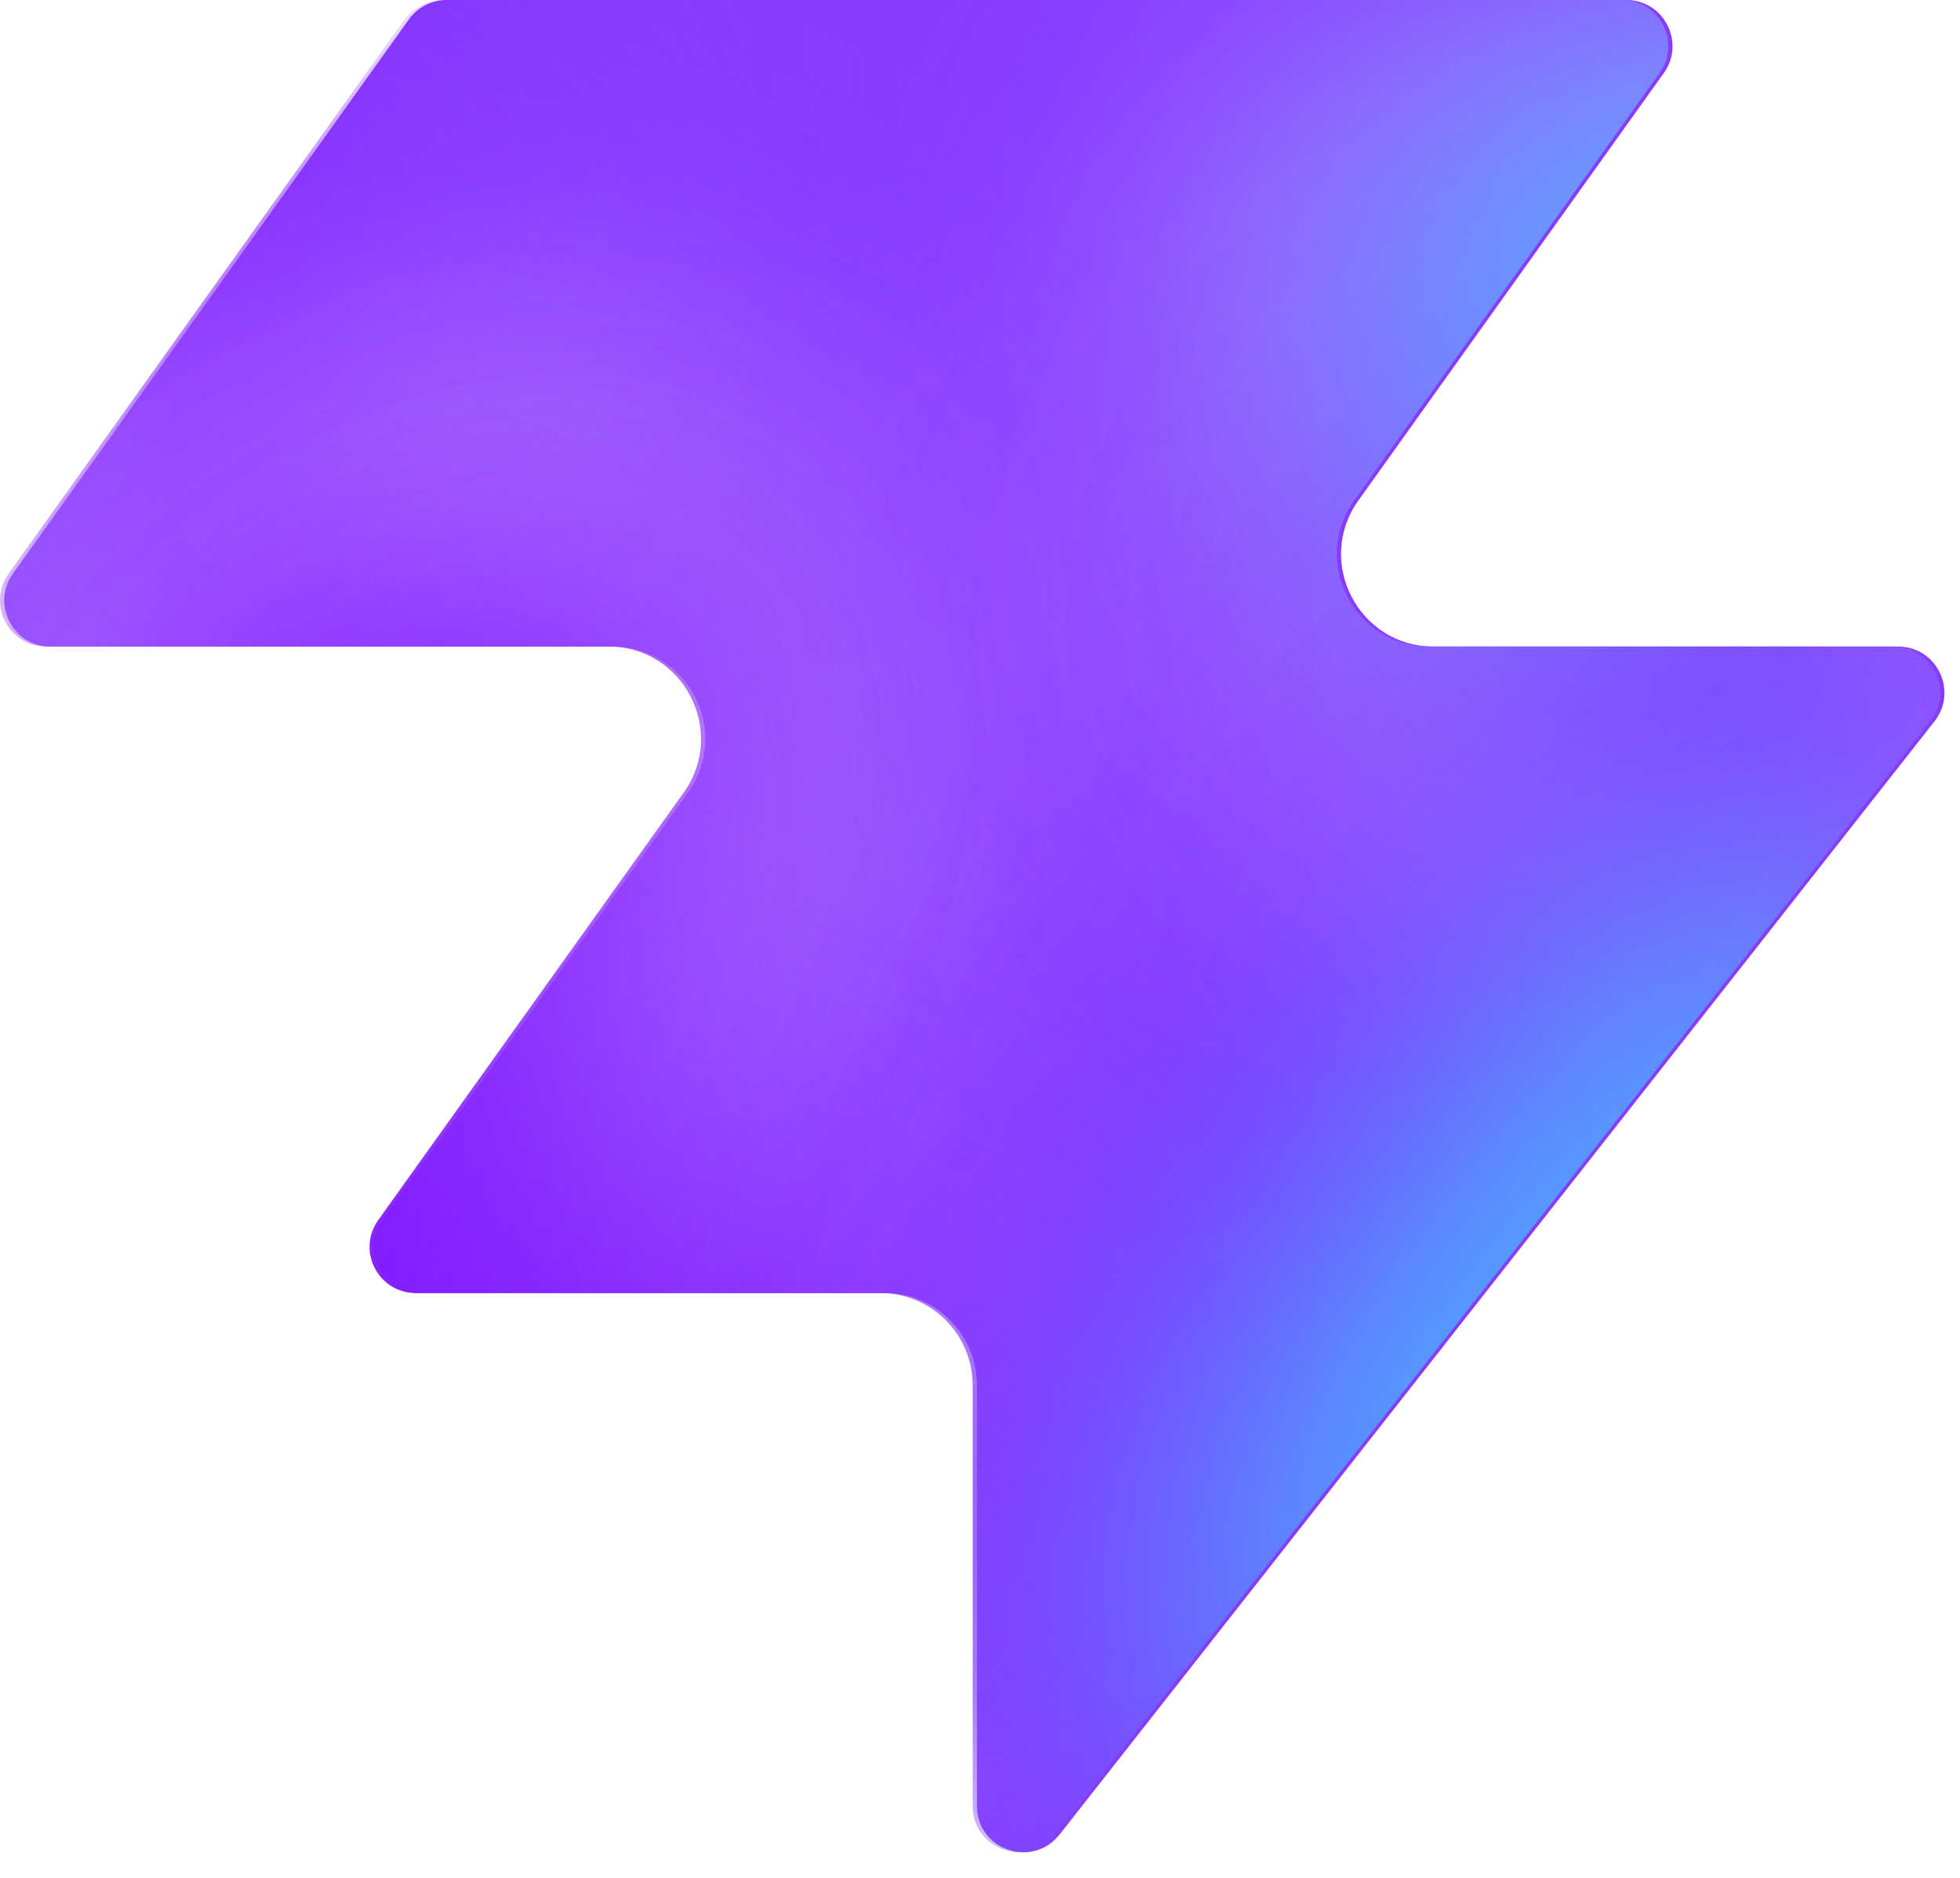
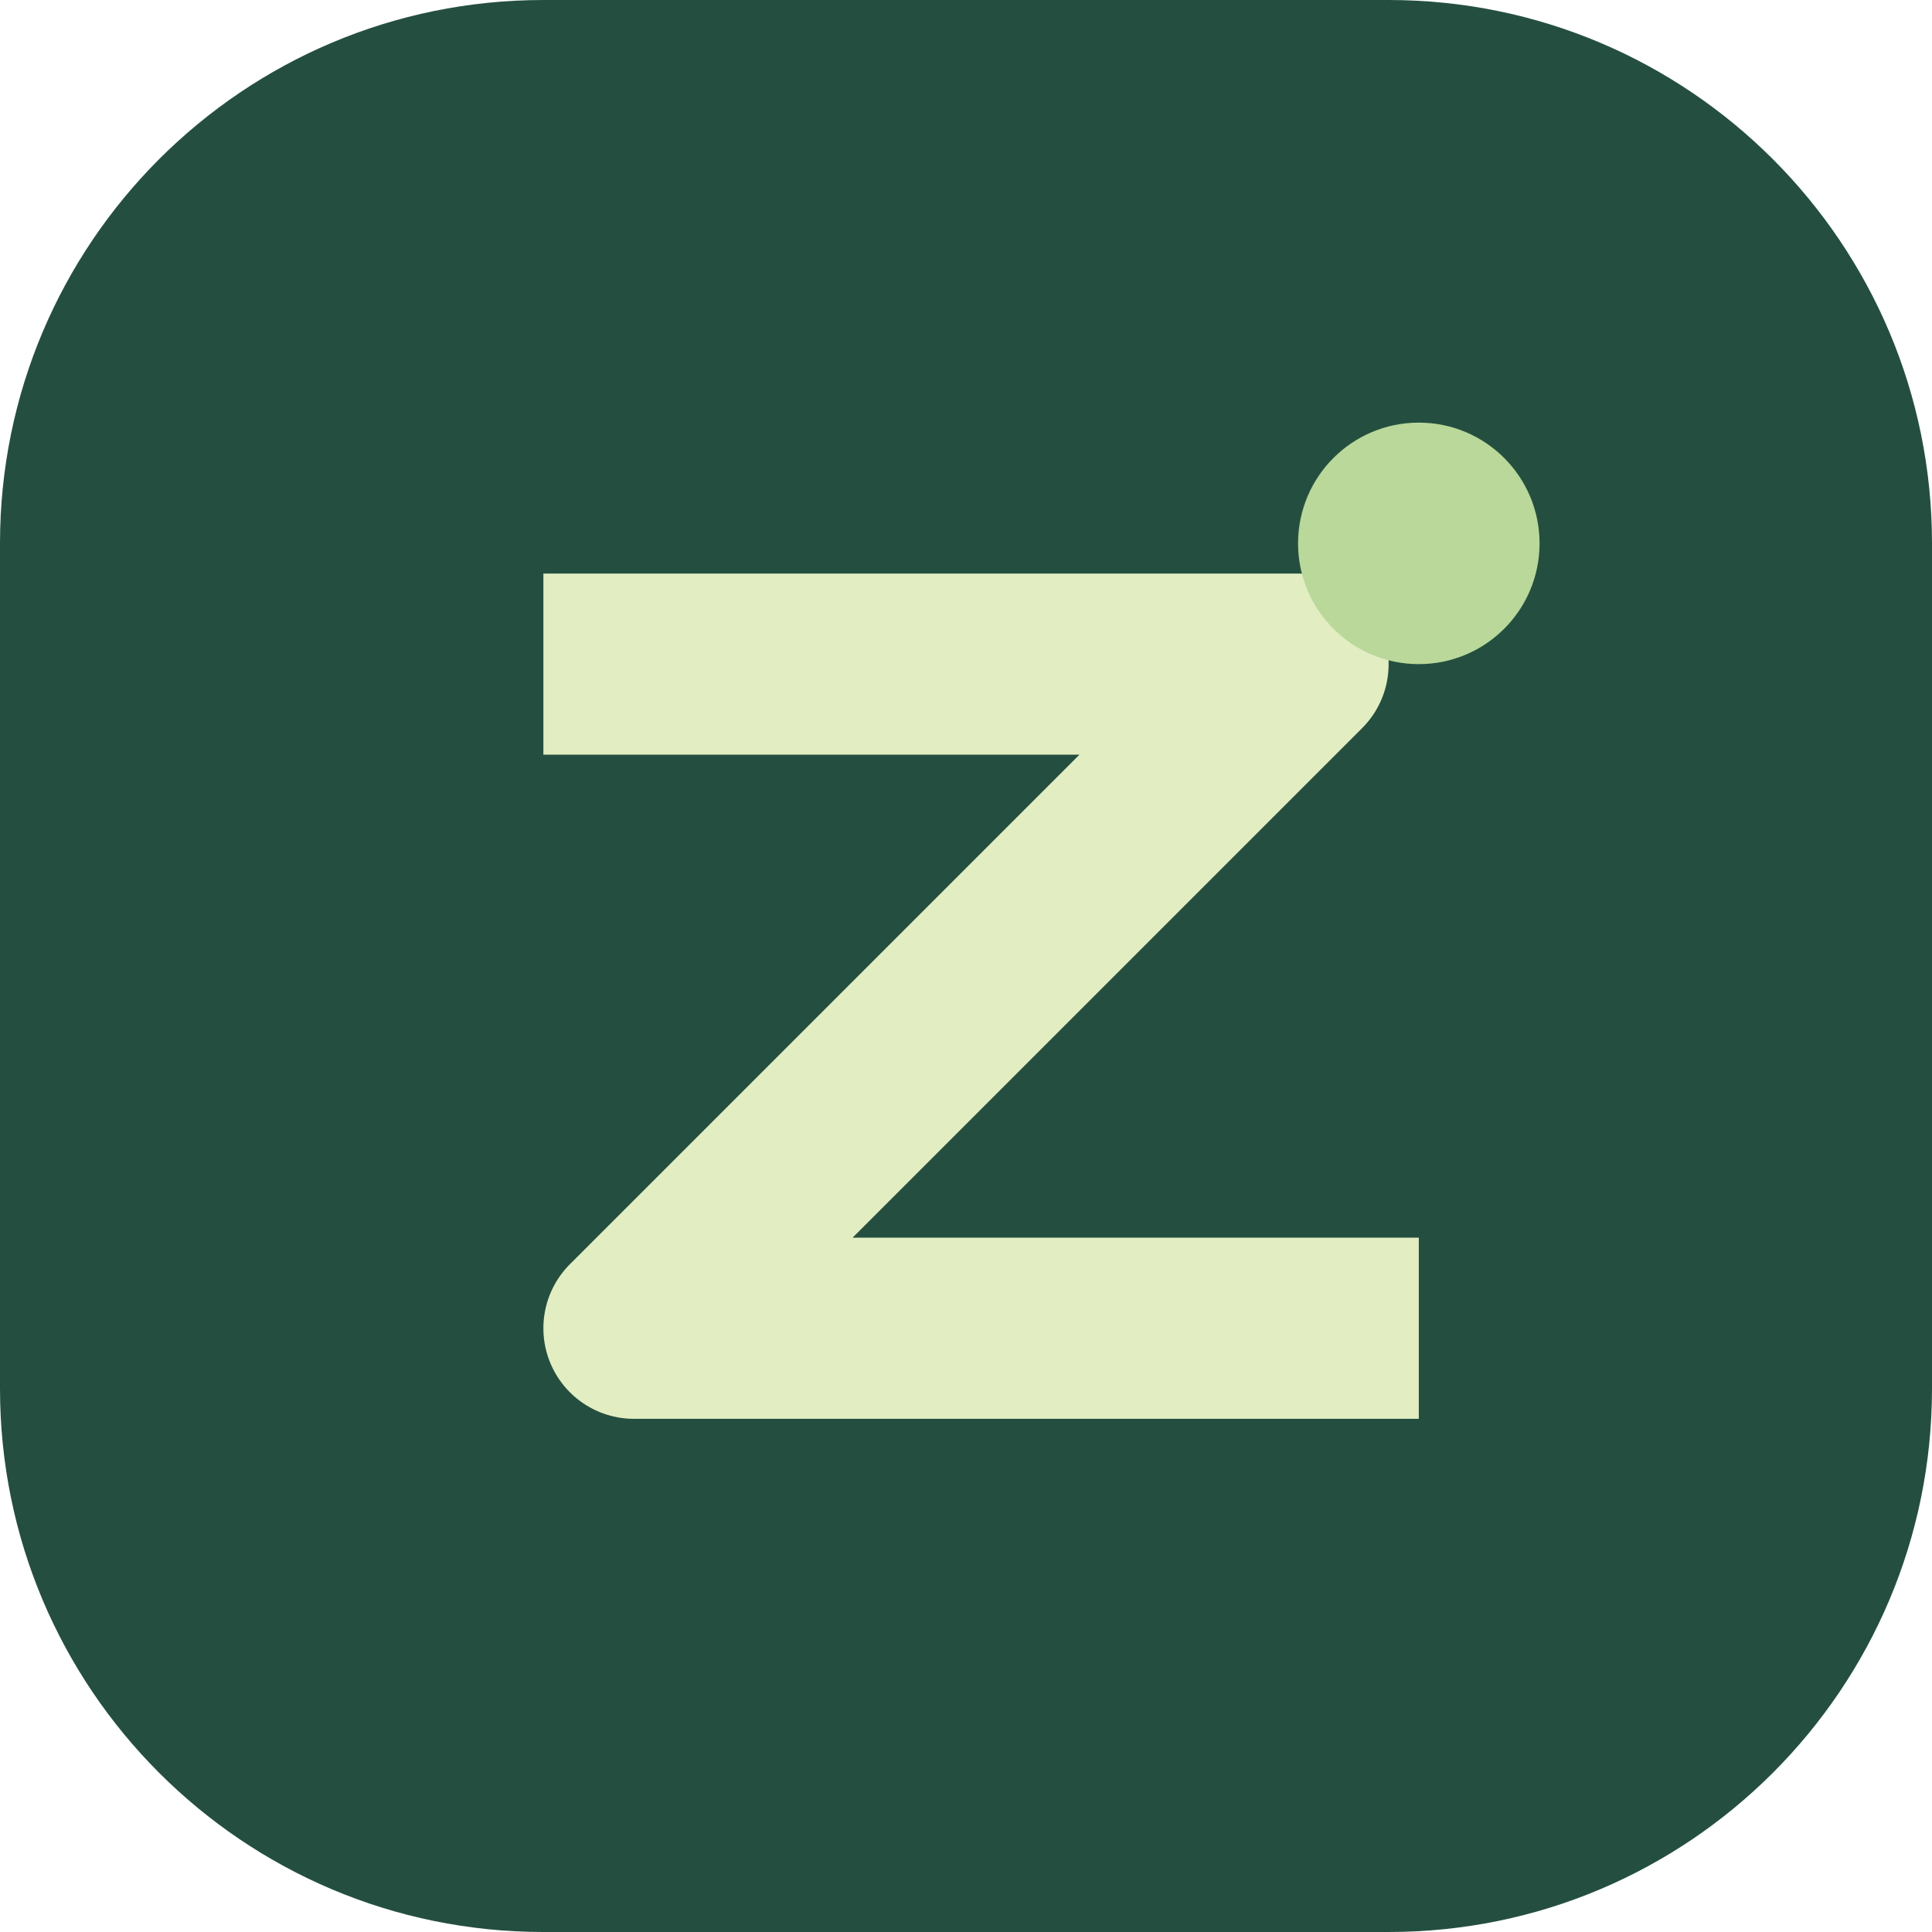
- <svg xmlns="http://www.w3.org/2000/svg" width="48" height="46" fill="none" viewBox="0 0 48 46">
-   <path fill="#863bff" d="M25.946 44.938c-.664.845-2.021.375-2.021-.698V33.937a2.26 2.26 0 0 0-2.262-2.262H10.287c-.92 0-1.456-1.04-.92-1.788l7.48-10.471c1.07-1.497 0-3.578-1.842-3.578H1.237c-.92 0-1.456-1.04-.92-1.788L10.013.474c.214-.297.556-.474.92-.474h28.894c.92 0 1.456 1.04.92 1.788l-7.48 10.471c-1.07 1.498 0 3.579 1.842 3.579h11.377c.943 0 1.473 1.088.89 1.83L25.947 44.94z" style="fill:#863bff;fill:color(display-p3 .525 .23 1);fill-opacity:1" />
-   <mask id="a" width="48" height="46" x="0" y="0" maskUnits="userSpaceOnUse" style="mask-type:alpha">
-     <path fill="#000" d="M25.842 44.938c-.664.844-2.021.375-2.021-.698V33.937a2.26 2.26 0 0 0-2.262-2.262H10.183c-.92 0-1.456-1.04-.92-1.788l7.48-10.471c1.07-1.498 0-3.579-1.842-3.579H1.133c-.92 0-1.456-1.04-.92-1.787L9.91.473c.214-.297.556-.474.92-.474h28.894c.92 0 1.456 1.04.92 1.788l-7.48 10.471c-1.07 1.498 0 3.578 1.842 3.578h11.377c.943 0 1.473 1.088.89 1.832L25.843 44.94z" style="fill:#000;fill-opacity:1" />
-   </mask>
-   <g mask="url(#a)">
-     <g filter="url(#b)">
-       <ellipse cx="5.508" cy="14.704" fill="#ede6ff" rx="5.508" ry="14.704" style="fill:#ede6ff;fill:color(display-p3 .927 .903 1);fill-opacity:1" transform="matrix(.00324 1 1 -.00324 -4.47 31.516)" />
-     </g>
-     <g filter="url(#c)">
-       <ellipse cx="10.399" cy="29.851" fill="#ede6ff" rx="10.399" ry="29.851" style="fill:#ede6ff;fill:color(display-p3 .927 .903 1);fill-opacity:1" transform="matrix(.00324 1 1 -.00324 -39.328 7.883)" />
-     </g>
-     <g filter="url(#d)">
-       <ellipse cx="5.508" cy="30.487" fill="#7e14ff" rx="5.508" ry="30.487" style="fill:#7e14ff;fill:color(display-p3 .492 .077 1);fill-opacity:1" transform="rotate(89.814 -25.913 -14.639)scale(1 -1)" />
-     </g>
-     <g filter="url(#e)">
-       <ellipse cx="5.508" cy="30.599" fill="#7e14ff" rx="5.508" ry="30.599" style="fill:#7e14ff;fill:color(display-p3 .492 .077 1);fill-opacity:1" transform="rotate(89.814 -32.644 -3.334)scale(1 -1)" />
-     </g>
-     <g filter="url(#f)">
-       <ellipse cx="5.508" cy="30.599" fill="#7e14ff" rx="5.508" ry="30.599" style="fill:#7e14ff;fill:color(display-p3 .492 .077 1);fill-opacity:1" transform="matrix(.00324 1 1 -.00324 -34.34 30.47)" />
-     </g>
-     <g filter="url(#g)">
-       <ellipse cx="14.072" cy="22.078" fill="#ede6ff" rx="14.072" ry="22.078" style="fill:#ede6ff;fill:color(display-p3 .927 .903 1);fill-opacity:1" transform="rotate(93.35 24.506 48.493)scale(-1 1)" />
-     </g>
-     <g filter="url(#h)">
-       <ellipse cx="3.47" cy="21.501" fill="#7e14ff" rx="3.47" ry="21.501" style="fill:#7e14ff;fill:color(display-p3 .492 .077 1);fill-opacity:1" transform="rotate(89.009 28.708 47.59)scale(-1 1)" />
-     </g>
-     <g filter="url(#i)">
-       <ellipse cx="3.47" cy="21.501" fill="#7e14ff" rx="3.47" ry="21.501" style="fill:#7e14ff;fill:color(display-p3 .492 .077 1);fill-opacity:1" transform="rotate(89.009 28.708 47.59)scale(-1 1)" />
-     </g>
-     <g filter="url(#j)">
-       <ellipse cx=".387" cy="8.972" fill="#7e14ff" rx="4.407" ry="29.108" style="fill:#7e14ff;fill:color(display-p3 .492 .077 1);fill-opacity:1" transform="rotate(39.51 .387 8.972)" />
-     </g>
-     <g filter="url(#k)">
-       <ellipse cx="47.523" cy="-6.092" fill="#7e14ff" rx="4.407" ry="29.108" style="fill:#7e14ff;fill:color(display-p3 .492 .077 1);fill-opacity:1" transform="rotate(37.892 47.523 -6.092)" />
-     </g>
-     <g filter="url(#l)">
-       <ellipse cx="41.412" cy="6.333" fill="#47bfff" rx="5.971" ry="9.665" style="fill:#47bfff;fill:color(display-p3 .28 .748 1);fill-opacity:1" transform="rotate(37.892 41.412 6.333)" />
-     </g>
-     <g filter="url(#m)">
-       <ellipse cx="-1.879" cy="38.332" fill="#7e14ff" rx="4.407" ry="29.108" style="fill:#7e14ff;fill:color(display-p3 .492 .077 1);fill-opacity:1" transform="rotate(37.892 -1.88 38.332)" />
-     </g>
-     <g filter="url(#n)">
-       <ellipse cx="-1.879" cy="38.332" fill="#7e14ff" rx="4.407" ry="29.108" style="fill:#7e14ff;fill:color(display-p3 .492 .077 1);fill-opacity:1" transform="rotate(37.892 -1.88 38.332)" />
-     </g>
-     <g filter="url(#o)">
-       <ellipse cx="35.651" cy="29.907" fill="#7e14ff" rx="4.407" ry="29.108" style="fill:#7e14ff;fill:color(display-p3 .492 .077 1);fill-opacity:1" transform="rotate(37.892 35.651 29.907)" />
-     </g>
-     <g filter="url(#p)">
-       <ellipse cx="38.418" cy="32.4" fill="#47bfff" rx="5.971" ry="15.297" style="fill:#47bfff;fill:color(display-p3 .28 .748 1);fill-opacity:1" transform="rotate(37.892 38.418 32.4)" />
-     </g>
-   </g>
-   <defs>
-     <filter id="b" width="60.045" height="41.654" x="-19.77" y="16.149" color-interpolation-filters="sRGB" filterUnits="userSpaceOnUse">
-       <feFlood flood-opacity="0" result="BackgroundImageFix" />
-       <feBlend in="SourceGraphic" in2="BackgroundImageFix" result="shape" />
-       <feGaussianBlur result="effect1_foregroundBlur_2002_17158" stdDeviation="7.659" />
-     </filter>
-     <filter id="c" width="90.34" height="51.437" x="-54.613" y="-7.533" color-interpolation-filters="sRGB" filterUnits="userSpaceOnUse">
-       <feFlood flood-opacity="0" result="BackgroundImageFix" />
-       <feBlend in="SourceGraphic" in2="BackgroundImageFix" result="shape" />
-       <feGaussianBlur result="effect1_foregroundBlur_2002_17158" stdDeviation="7.659" />
-     </filter>
-     <filter id="d" width="79.355" height="29.4" x="-49.64" y="2.03" color-interpolation-filters="sRGB" filterUnits="userSpaceOnUse">
-       <feFlood flood-opacity="0" result="BackgroundImageFix" />
-       <feBlend in="SourceGraphic" in2="BackgroundImageFix" result="shape" />
-       <feGaussianBlur result="effect1_foregroundBlur_2002_17158" stdDeviation="4.596" />
-     </filter>
-     <filter id="e" width="79.579" height="29.4" x="-45.045" y="20.029" color-interpolation-filters="sRGB" filterUnits="userSpaceOnUse">
-       <feFlood flood-opacity="0" result="BackgroundImageFix" />
-       <feBlend in="SourceGraphic" in2="BackgroundImageFix" result="shape" />
-       <feGaussianBlur result="effect1_foregroundBlur_2002_17158" stdDeviation="4.596" />
-     </filter>
-     <filter id="f" width="79.579" height="29.4" x="-43.513" y="21.178" color-interpolation-filters="sRGB" filterUnits="userSpaceOnUse">
-       <feFlood flood-opacity="0" result="BackgroundImageFix" />
-       <feBlend in="SourceGraphic" in2="BackgroundImageFix" result="shape" />
-       <feGaussianBlur result="effect1_foregroundBlur_2002_17158" stdDeviation="4.596" />
-     </filter>
-     <filter id="g" width="74.749" height="58.852" x="15.756" y="-17.901" color-interpolation-filters="sRGB" filterUnits="userSpaceOnUse">
-       <feFlood flood-opacity="0" result="BackgroundImageFix" />
-       <feBlend in="SourceGraphic" in2="BackgroundImageFix" result="shape" />
-       <feGaussianBlur result="effect1_foregroundBlur_2002_17158" stdDeviation="7.659" />
-     </filter>
-     <filter id="h" width="61.377" height="25.362" x="23.548" y="2.284" color-interpolation-filters="sRGB" filterUnits="userSpaceOnUse">
-       <feFlood flood-opacity="0" result="BackgroundImageFix" />
-       <feBlend in="SourceGraphic" in2="BackgroundImageFix" result="shape" />
-       <feGaussianBlur result="effect1_foregroundBlur_2002_17158" stdDeviation="4.596" />
-     </filter>
-     <filter id="i" width="61.377" height="25.362" x="23.548" y="2.284" color-interpolation-filters="sRGB" filterUnits="userSpaceOnUse">
-       <feFlood flood-opacity="0" result="BackgroundImageFix" />
-       <feBlend in="SourceGraphic" in2="BackgroundImageFix" result="shape" />
-       <feGaussianBlur result="effect1_foregroundBlur_2002_17158" stdDeviation="4.596" />
-     </filter>
-     <filter id="j" width="56.045" height="63.649" x="-27.636" y="-22.853" color-interpolation-filters="sRGB" filterUnits="userSpaceOnUse">
-       <feFlood flood-opacity="0" result="BackgroundImageFix" />
-       <feBlend in="SourceGraphic" in2="BackgroundImageFix" result="shape" />
-       <feGaussianBlur result="effect1_foregroundBlur_2002_17158" stdDeviation="4.596" />
-     </filter>
-     <filter id="k" width="54.814" height="64.646" x="20.116" y="-38.415" color-interpolation-filters="sRGB" filterUnits="userSpaceOnUse">
-       <feFlood flood-opacity="0" result="BackgroundImageFix" />
-       <feBlend in="SourceGraphic" in2="BackgroundImageFix" result="shape" />
-       <feGaussianBlur result="effect1_foregroundBlur_2002_17158" stdDeviation="4.596" />
-     </filter>
-     <filter id="l" width="33.541" height="35.313" x="24.641" y="-11.323" color-interpolation-filters="sRGB" filterUnits="userSpaceOnUse">
-       <feFlood flood-opacity="0" result="BackgroundImageFix" />
-       <feBlend in="SourceGraphic" in2="BackgroundImageFix" result="shape" />
-       <feGaussianBlur result="effect1_foregroundBlur_2002_17158" stdDeviation="4.596" />
-     </filter>
-     <filter id="m" width="54.814" height="64.646" x="-29.286" y="6.009" color-interpolation-filters="sRGB" filterUnits="userSpaceOnUse">
-       <feFlood flood-opacity="0" result="BackgroundImageFix" />
-       <feBlend in="SourceGraphic" in2="BackgroundImageFix" result="shape" />
-       <feGaussianBlur result="effect1_foregroundBlur_2002_17158" stdDeviation="4.596" />
-     </filter>
-     <filter id="n" width="54.814" height="64.646" x="-29.286" y="6.009" color-interpolation-filters="sRGB" filterUnits="userSpaceOnUse">
-       <feFlood flood-opacity="0" result="BackgroundImageFix" />
-       <feBlend in="SourceGraphic" in2="BackgroundImageFix" result="shape" />
-       <feGaussianBlur result="effect1_foregroundBlur_2002_17158" stdDeviation="4.596" />
-     </filter>
-     <filter id="o" width="54.814" height="64.646" x="8.244" y="-2.416" color-interpolation-filters="sRGB" filterUnits="userSpaceOnUse">
-       <feFlood flood-opacity="0" result="BackgroundImageFix" />
-       <feBlend in="SourceGraphic" in2="BackgroundImageFix" result="shape" />
-       <feGaussianBlur result="effect1_foregroundBlur_2002_17158" stdDeviation="4.596" />
-     </filter>
-     <filter id="p" width="39.409" height="43.623" x="18.713" y="10.588" color-interpolation-filters="sRGB" filterUnits="userSpaceOnUse">
-       <feFlood flood-opacity="0" result="BackgroundImageFix" />
-       <feBlend in="SourceGraphic" in2="BackgroundImageFix" result="shape" />
-       <feGaussianBlur result="effect1_foregroundBlur_2002_17158" stdDeviation="4.596" />
-     </filter>
-   </defs>
+ <svg xmlns="http://www.w3.org/2000/svg" viewBox="0 0 64 64">
+   <rect width="64" height="64" rx="18" fill="#244f40" />
+   <path d="M18 22h25L21 44h26" fill="none" stroke="#e2edc2" stroke-width="6" stroke-linejoin="round" />
+   <circle cx="47" cy="18" r="4" fill="#b9d899" />
</svg>
